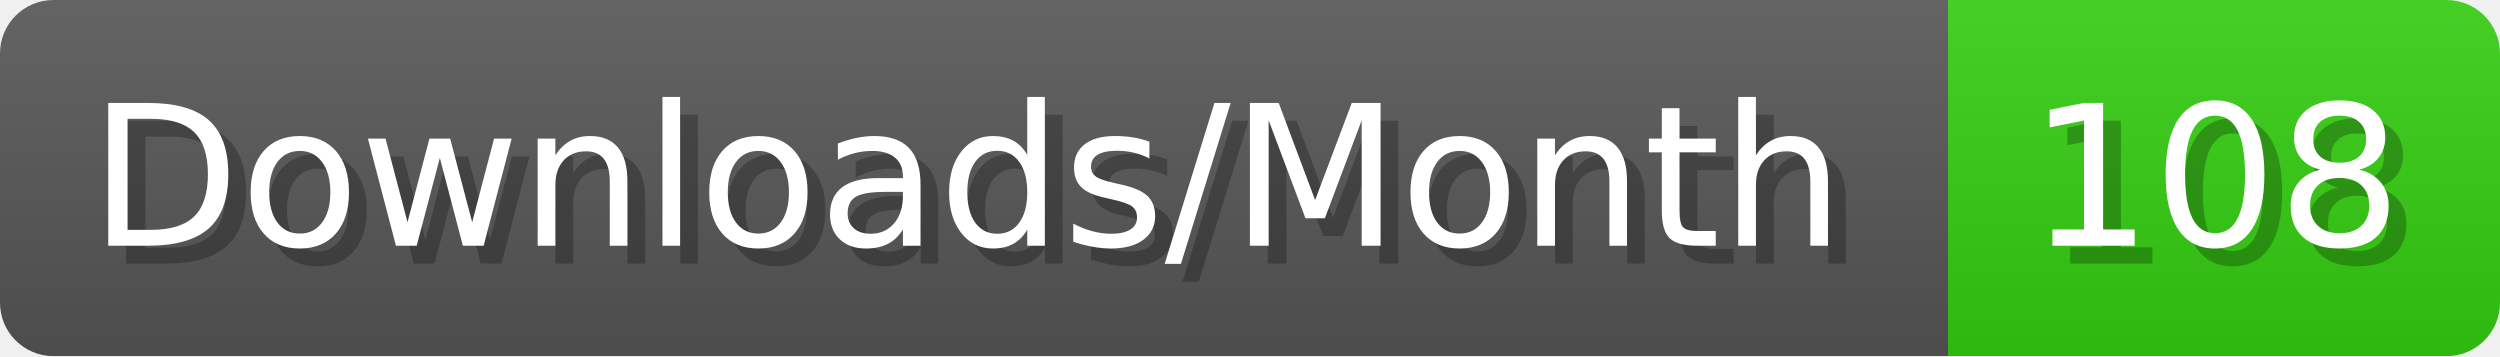
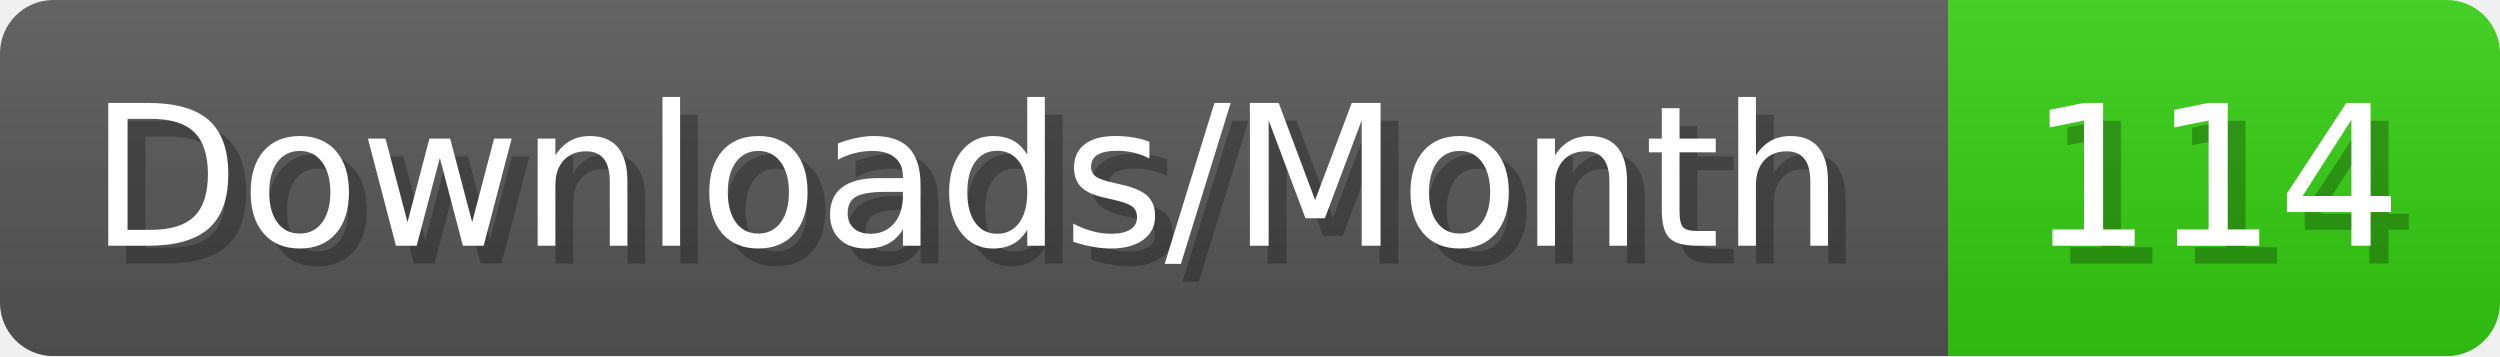
- <svg xmlns="http://www.w3.org/2000/svg" width="140.4" height="20" viewBox="0 0 1404 200" role="img" aria-label="Downloads/Month: 108">
+ <svg xmlns="http://www.w3.org/2000/svg" width="140.4" height="20" viewBox="0 0 1404 200" role="img" aria-label="Downloads/Month: 114">
  <linearGradient id="YlXUI" x2="0" y2="100%">
    <stop offset="0" stop-opacity=".1" stop-color="#EEE" />
    <stop offset="1" stop-opacity=".1" />
  </linearGradient>
  <mask id="JHhop">
    <rect width="1404" height="200" rx="30" fill="#FFF" />
  </mask>
  <g mask="url(#JHhop)">
    <rect width="1094" height="200" fill="#555" />
    <rect width="310" height="200" fill="#3C1" x="1094" />
    <rect width="1404" height="200" fill="url(#YlXUI)" />
  </g>
  <g aria-hidden="true" fill="#fff" text-anchor="start" font-family="Verdana,DejaVu Sans,sans-serif" font-size="110">
    <text x="60" y="148" textLength="994" fill="#000" opacity="0.25">Downloads/Month</text>
    <text x="50" y="138" textLength="994">Downloads/Month</text>
-     <text x="1149" y="148" textLength="210" fill="#000" opacity="0.25">108</text>
-     <text x="1139" y="138" textLength="210">108</text>
+     <text x="1149" y="148" textLength="210" fill="#000" opacity="0.25">114</text>
+     <text x="1139" y="138" textLength="210">114</text>
  </g>
</svg>
